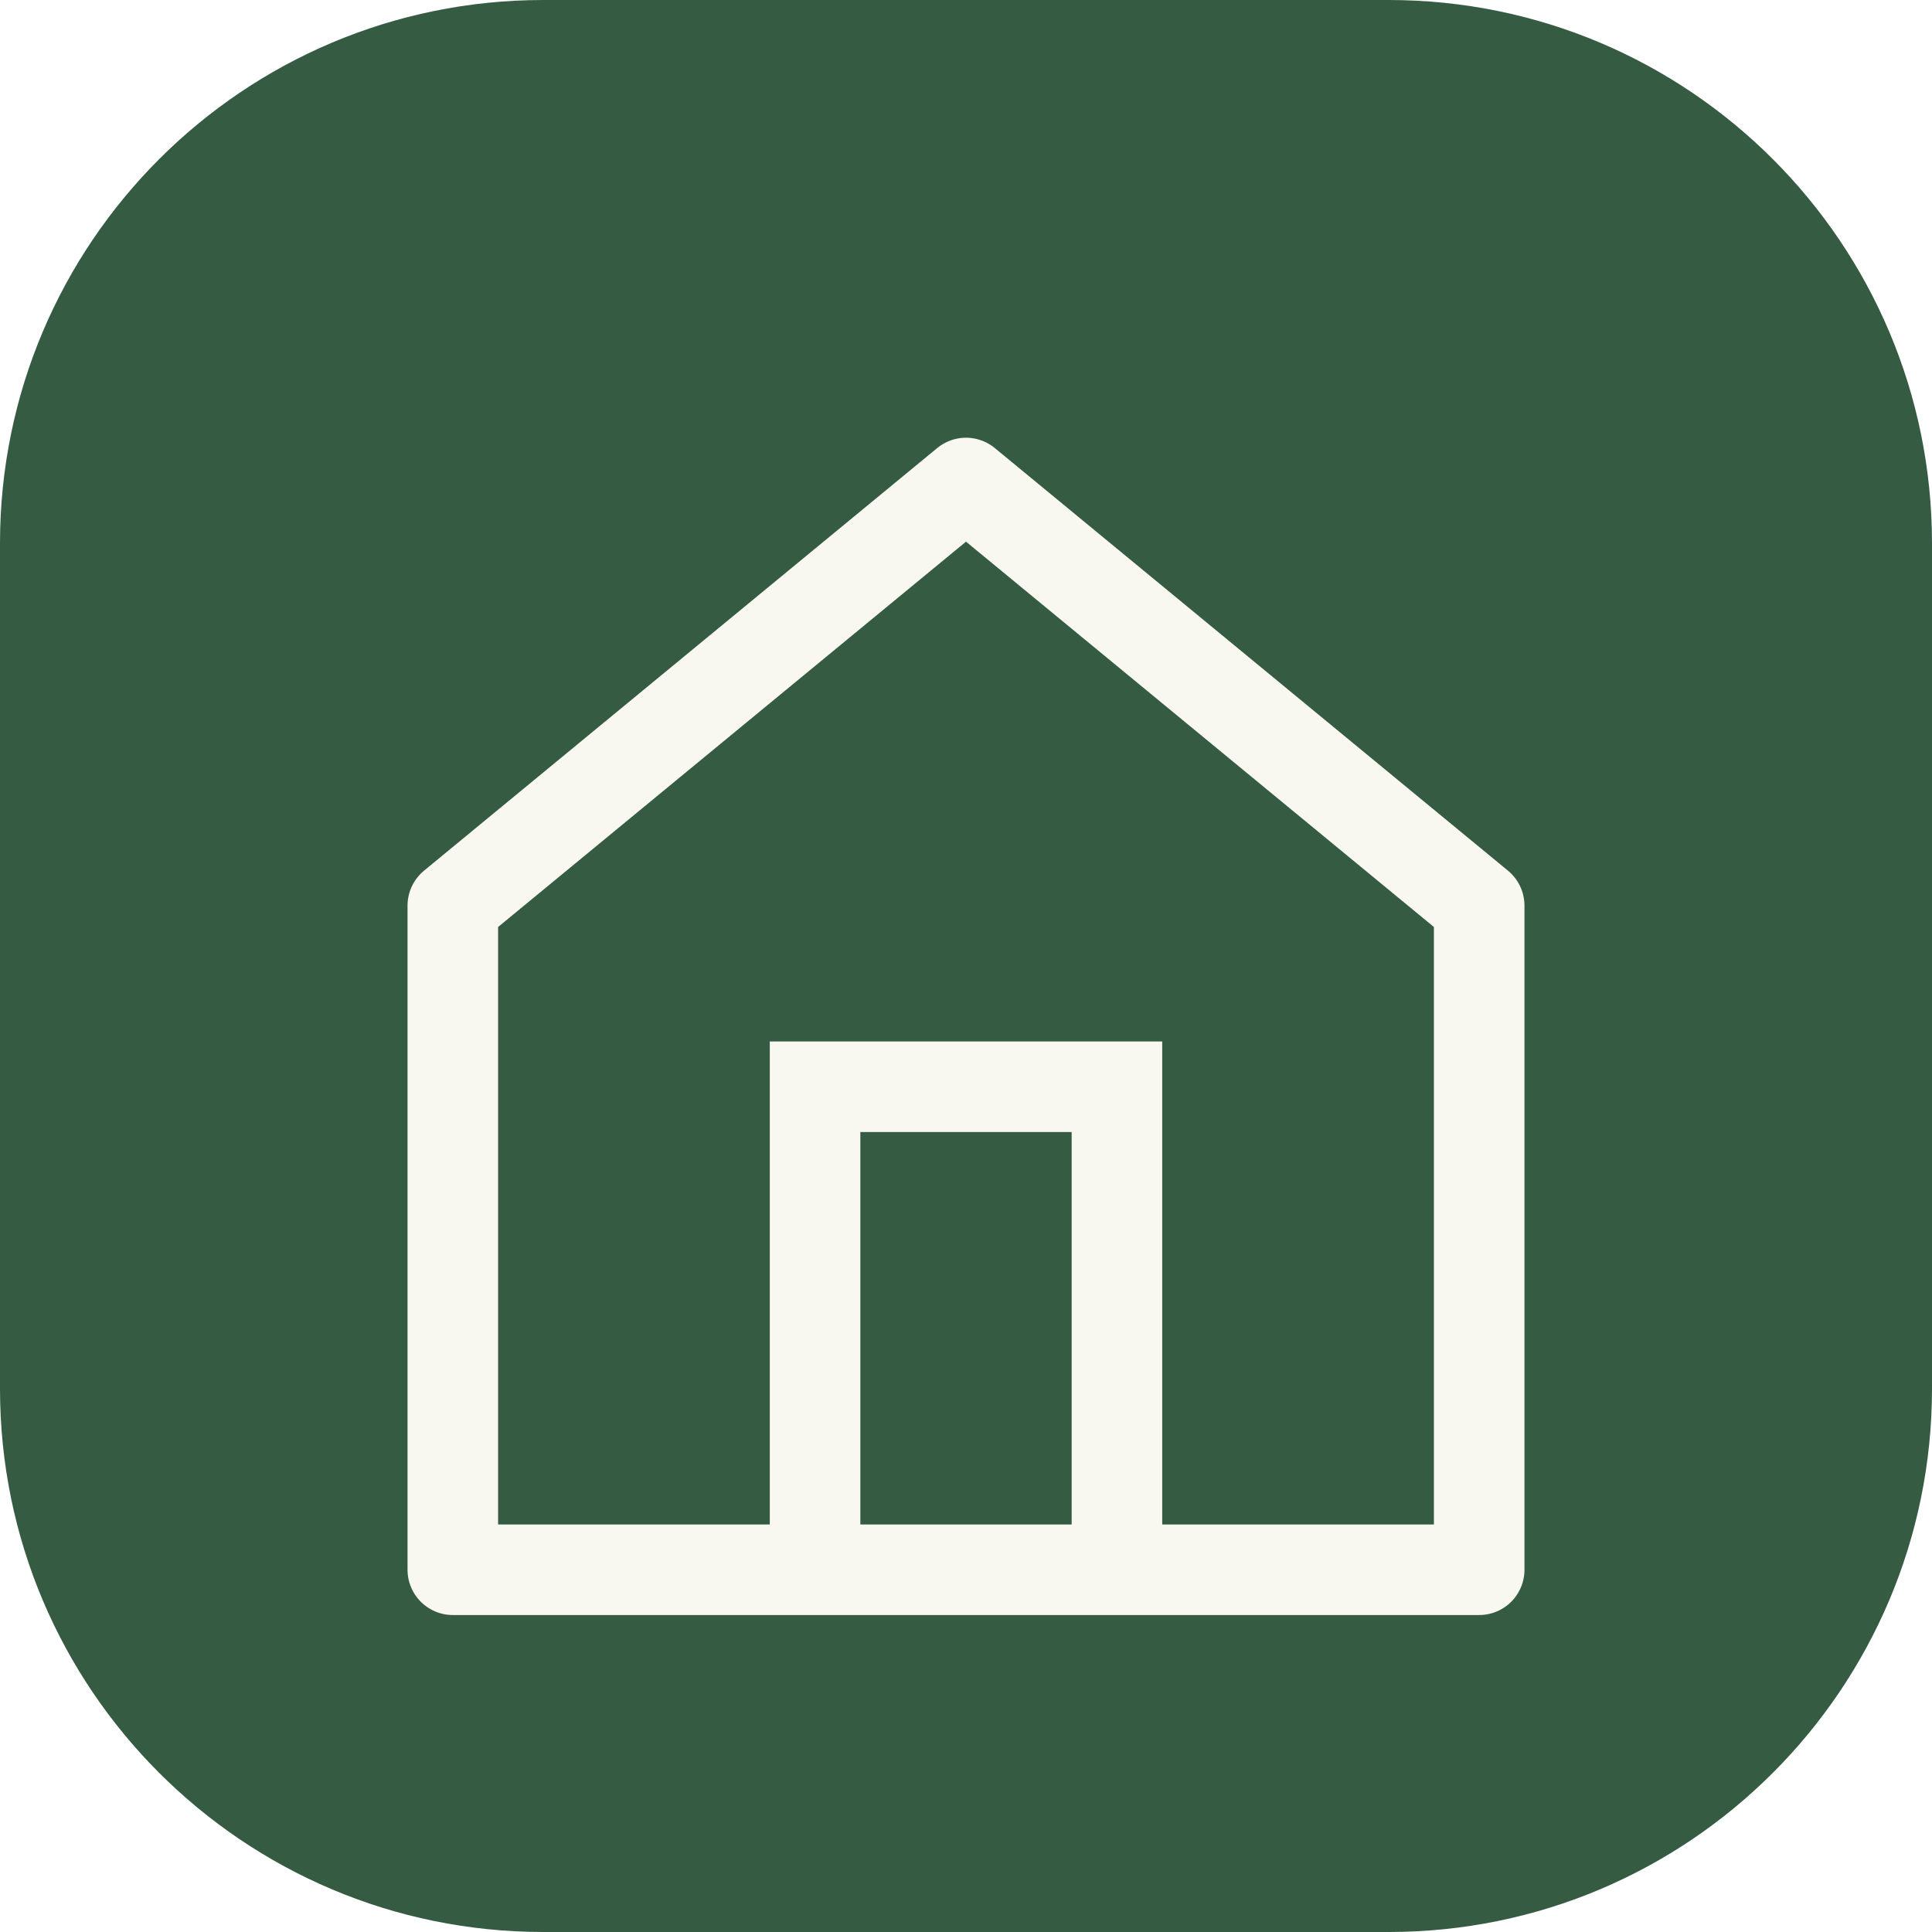
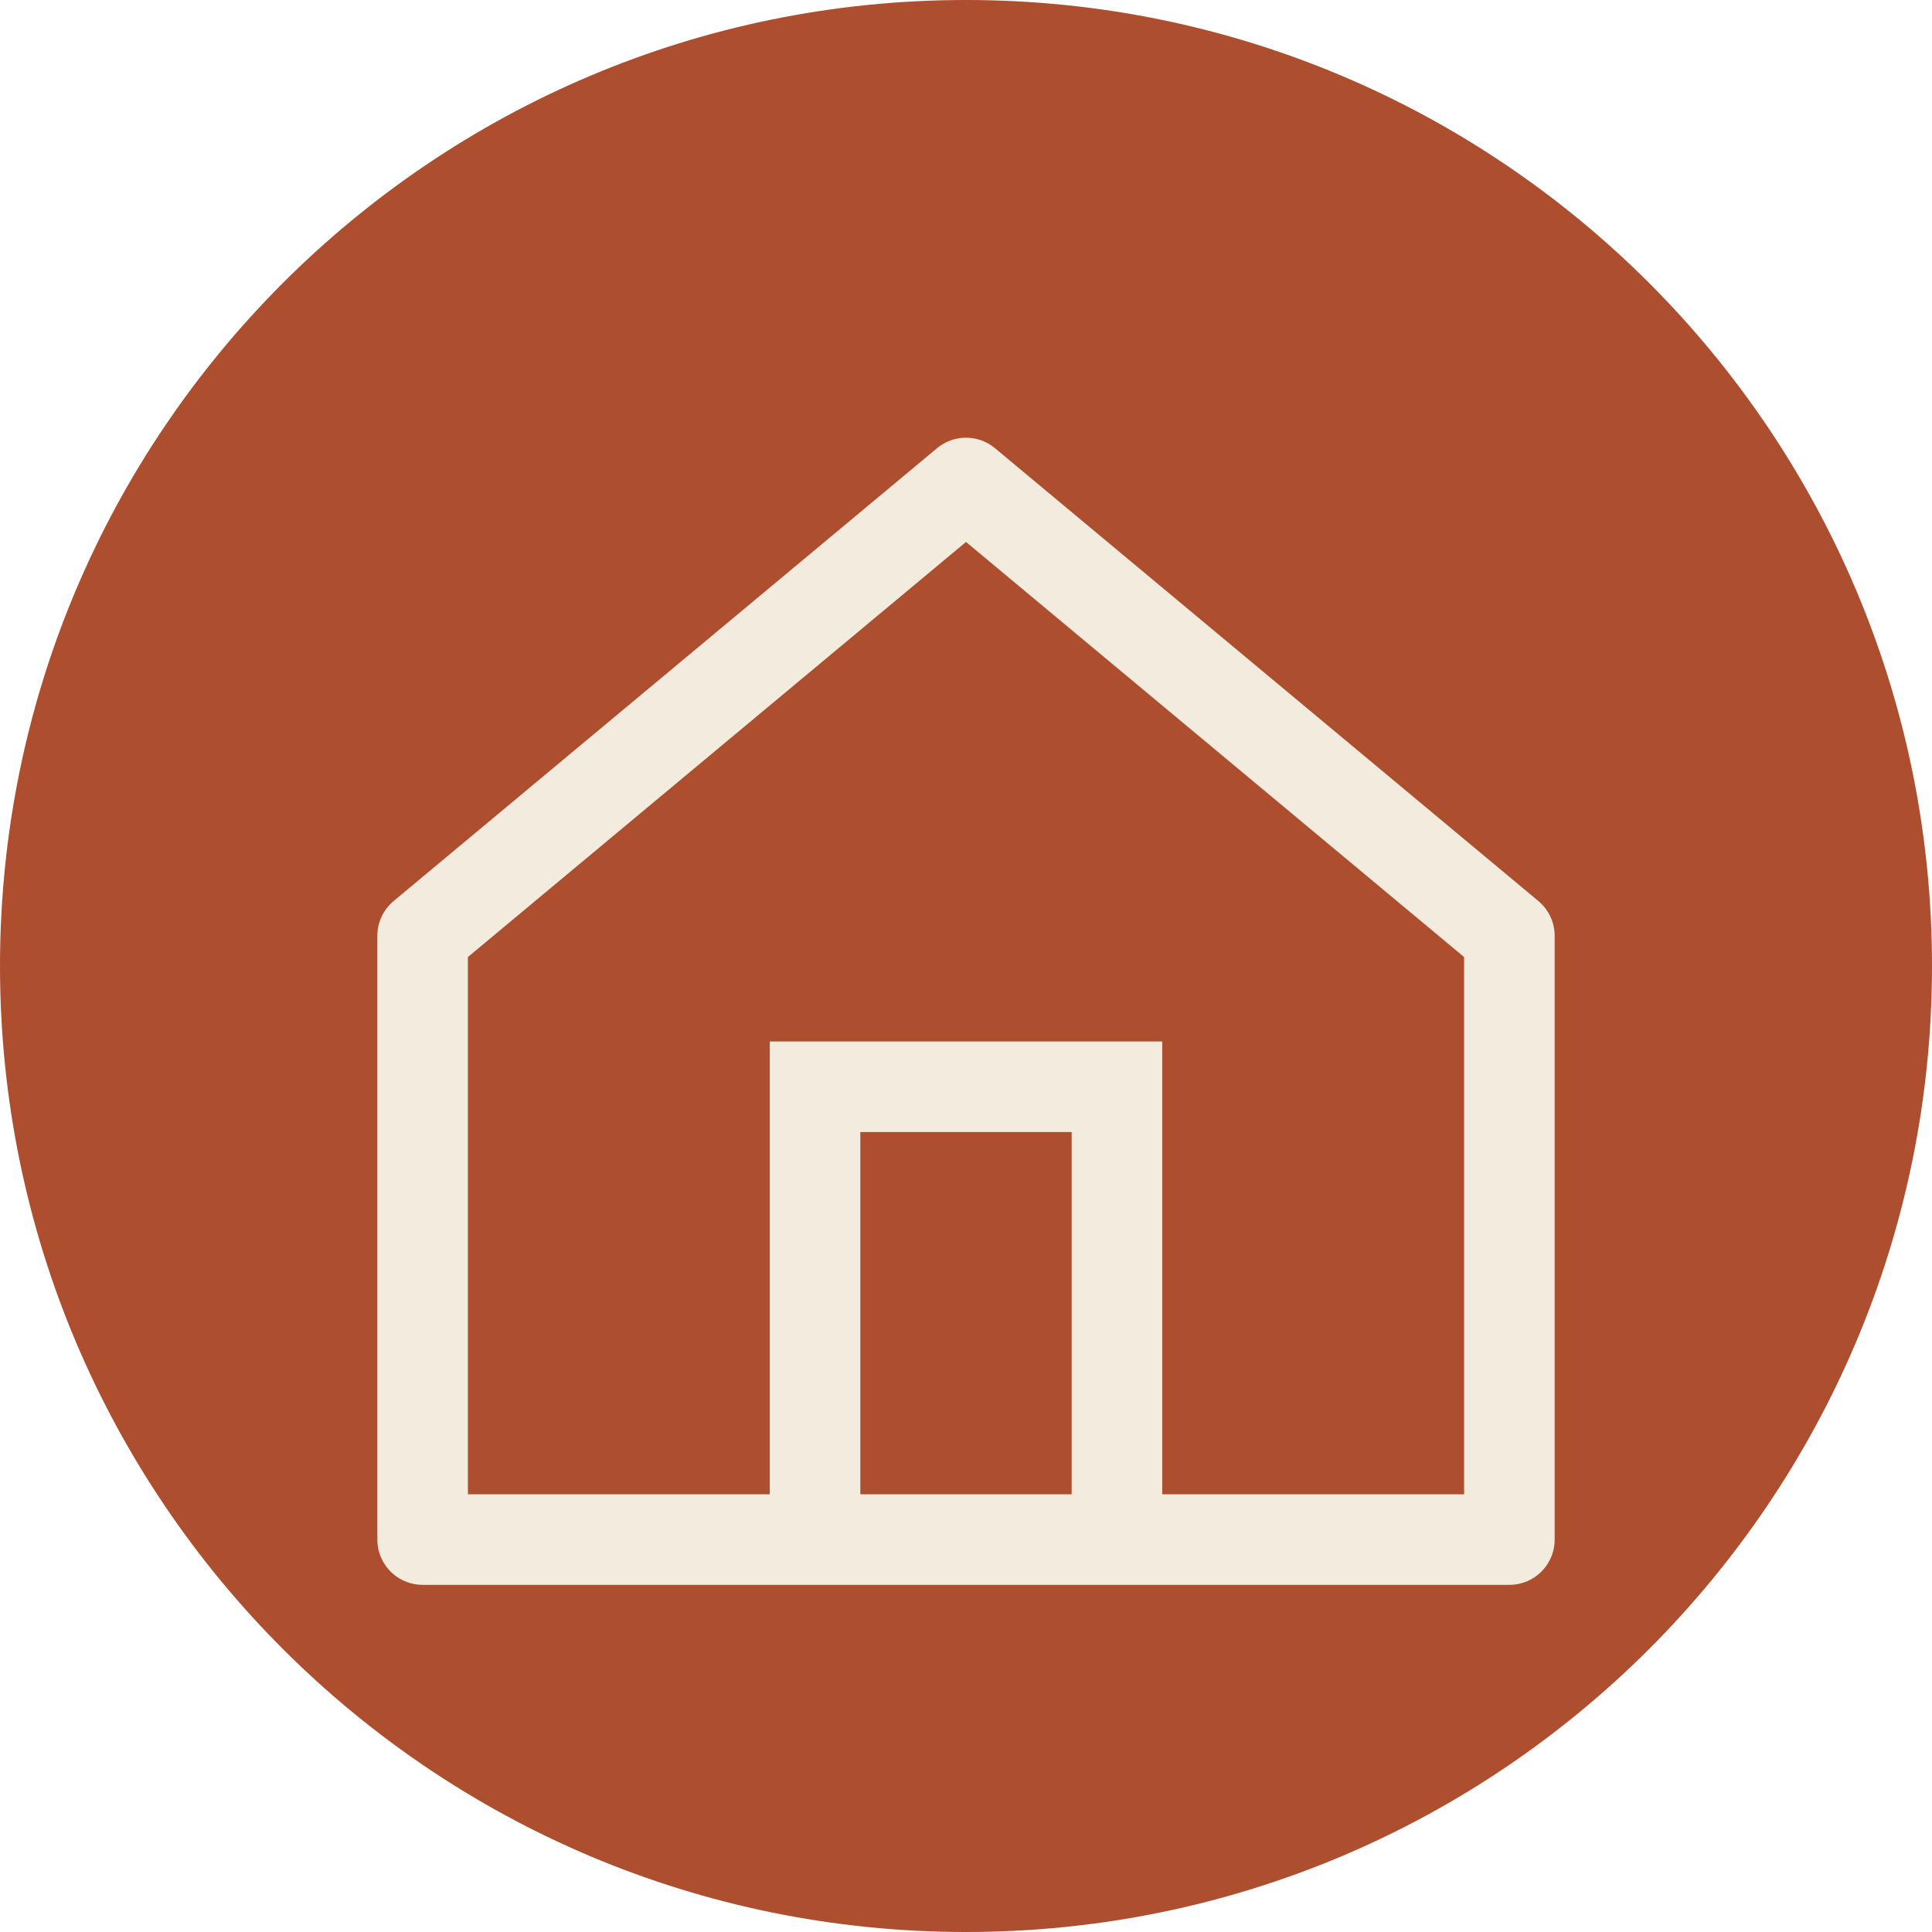
<svg xmlns="http://www.w3.org/2000/svg" viewBox="0 0 64 64">
-   <rect width="64" height="64" rx="18" fill="#355b43" />
-   <path d="M15 30 32 16l17 14v22H15Z" fill="none" stroke="#f8f7f0" stroke-width="3" stroke-linejoin="round" />
-   <path d="M27 52V36h10v16" fill="none" stroke="#f8f7f0" stroke-width="3" />
+   <rect width="64" height="64" rx="32" fill="#ad4e2f" />
+   <path d="M14 31 32 16l18 15v20H14Z" fill="none" stroke="#f3ecde" stroke-width="3" stroke-linejoin="round" />
+   <path d="M27 51V36h10v15" fill="none" stroke="#f3ecde" stroke-width="3" />
</svg>
